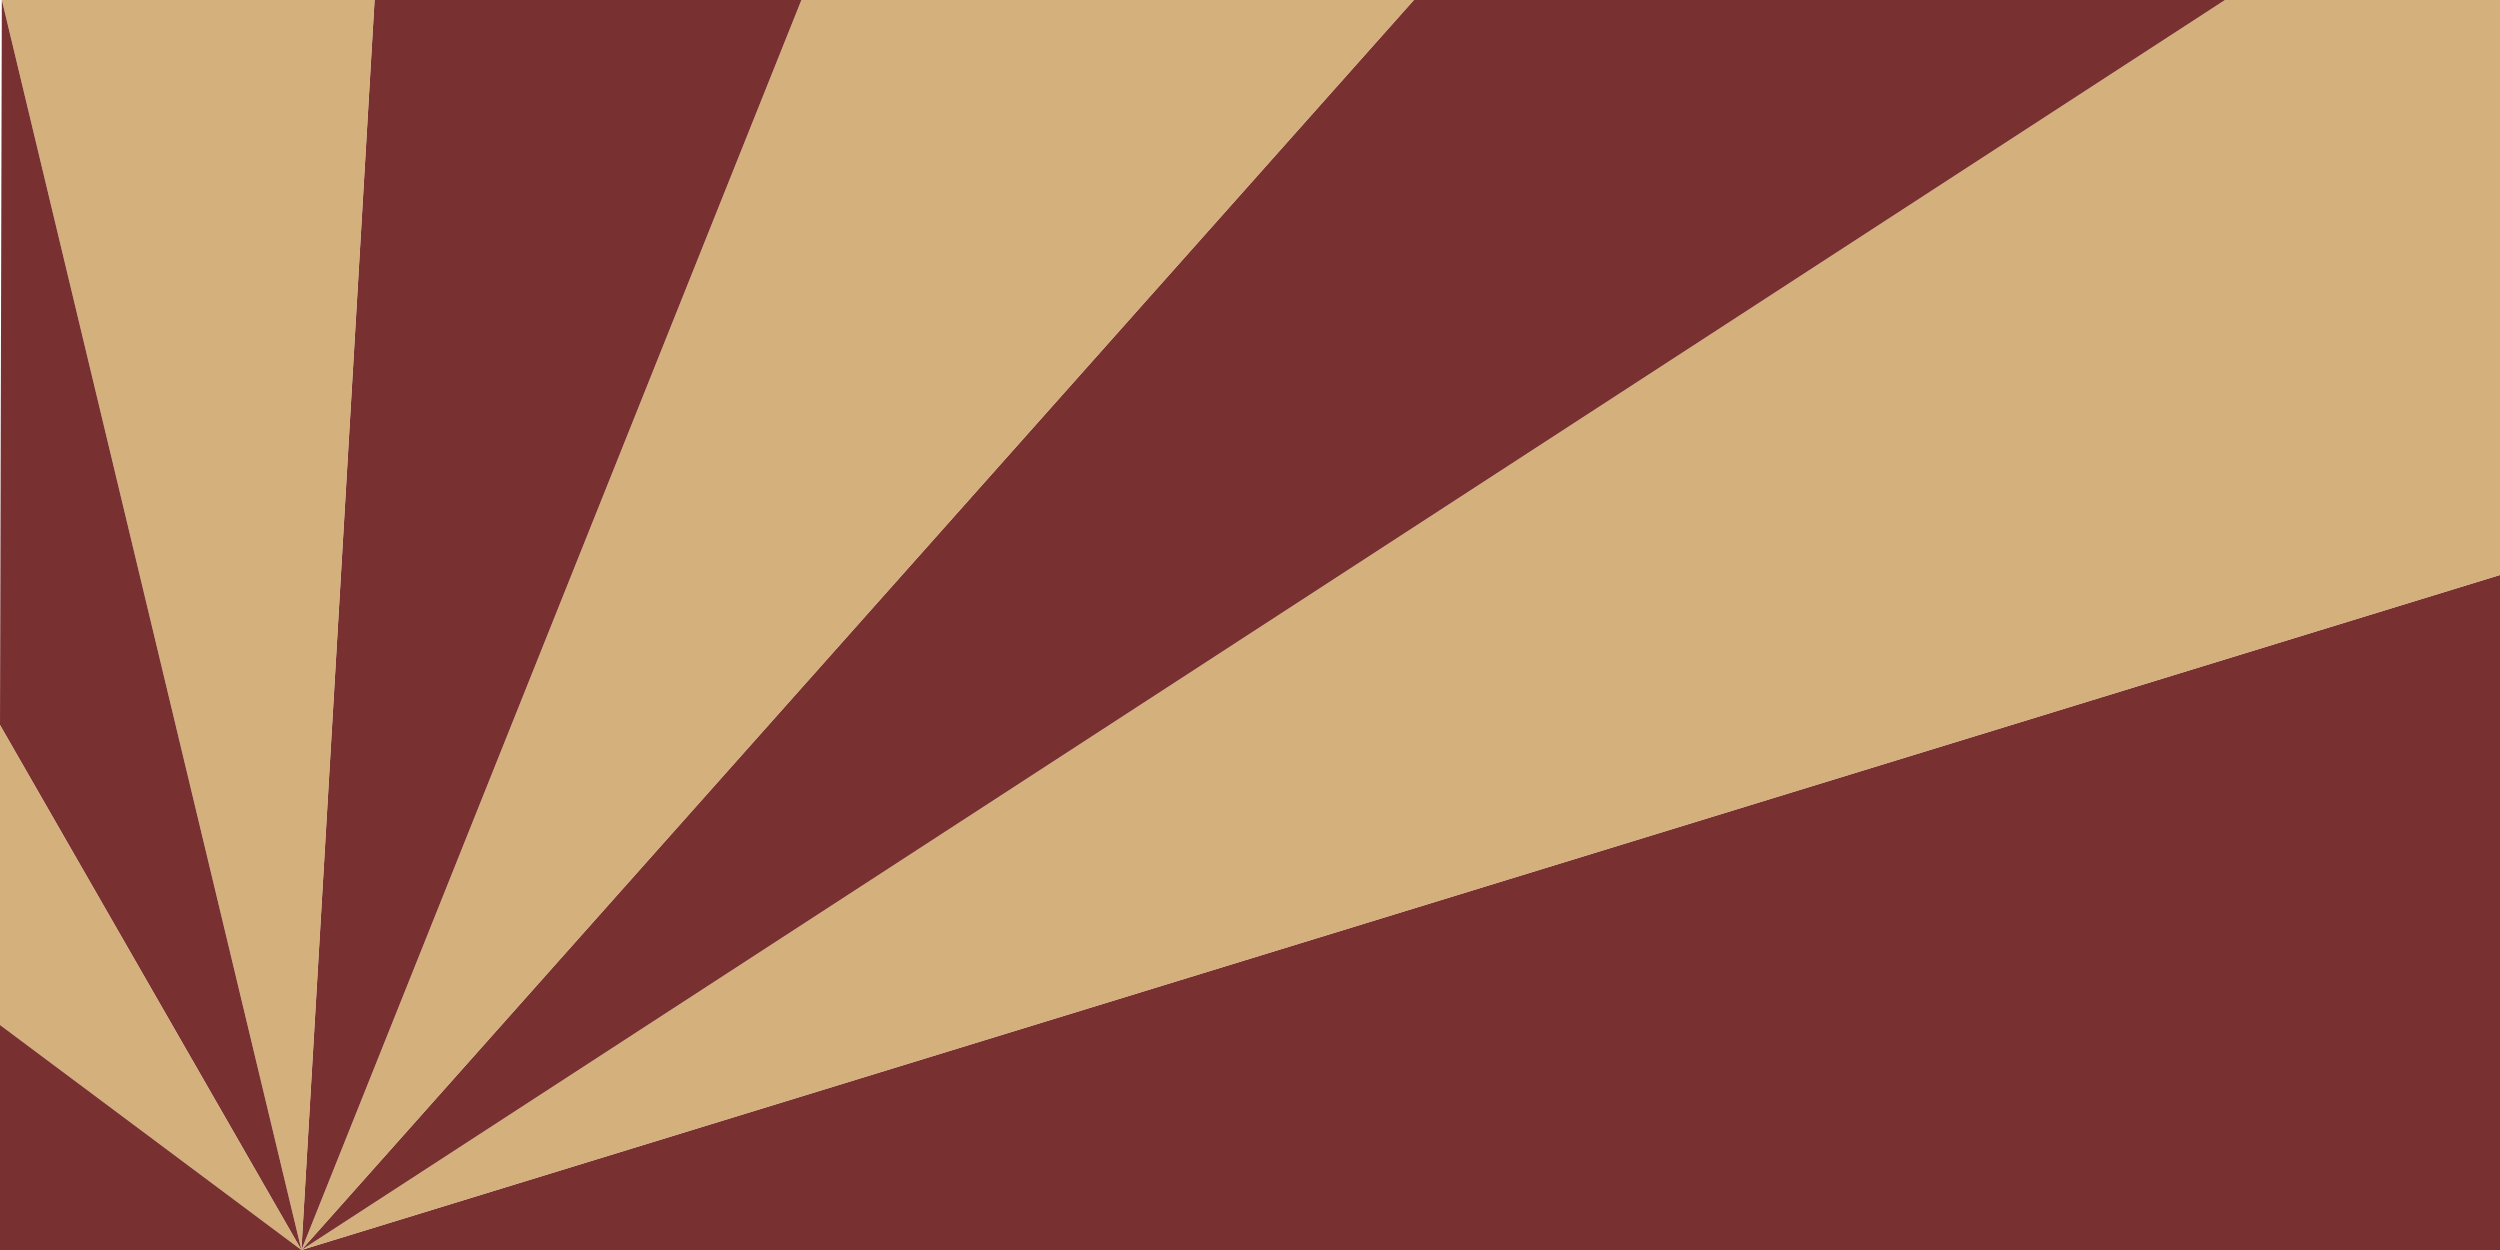
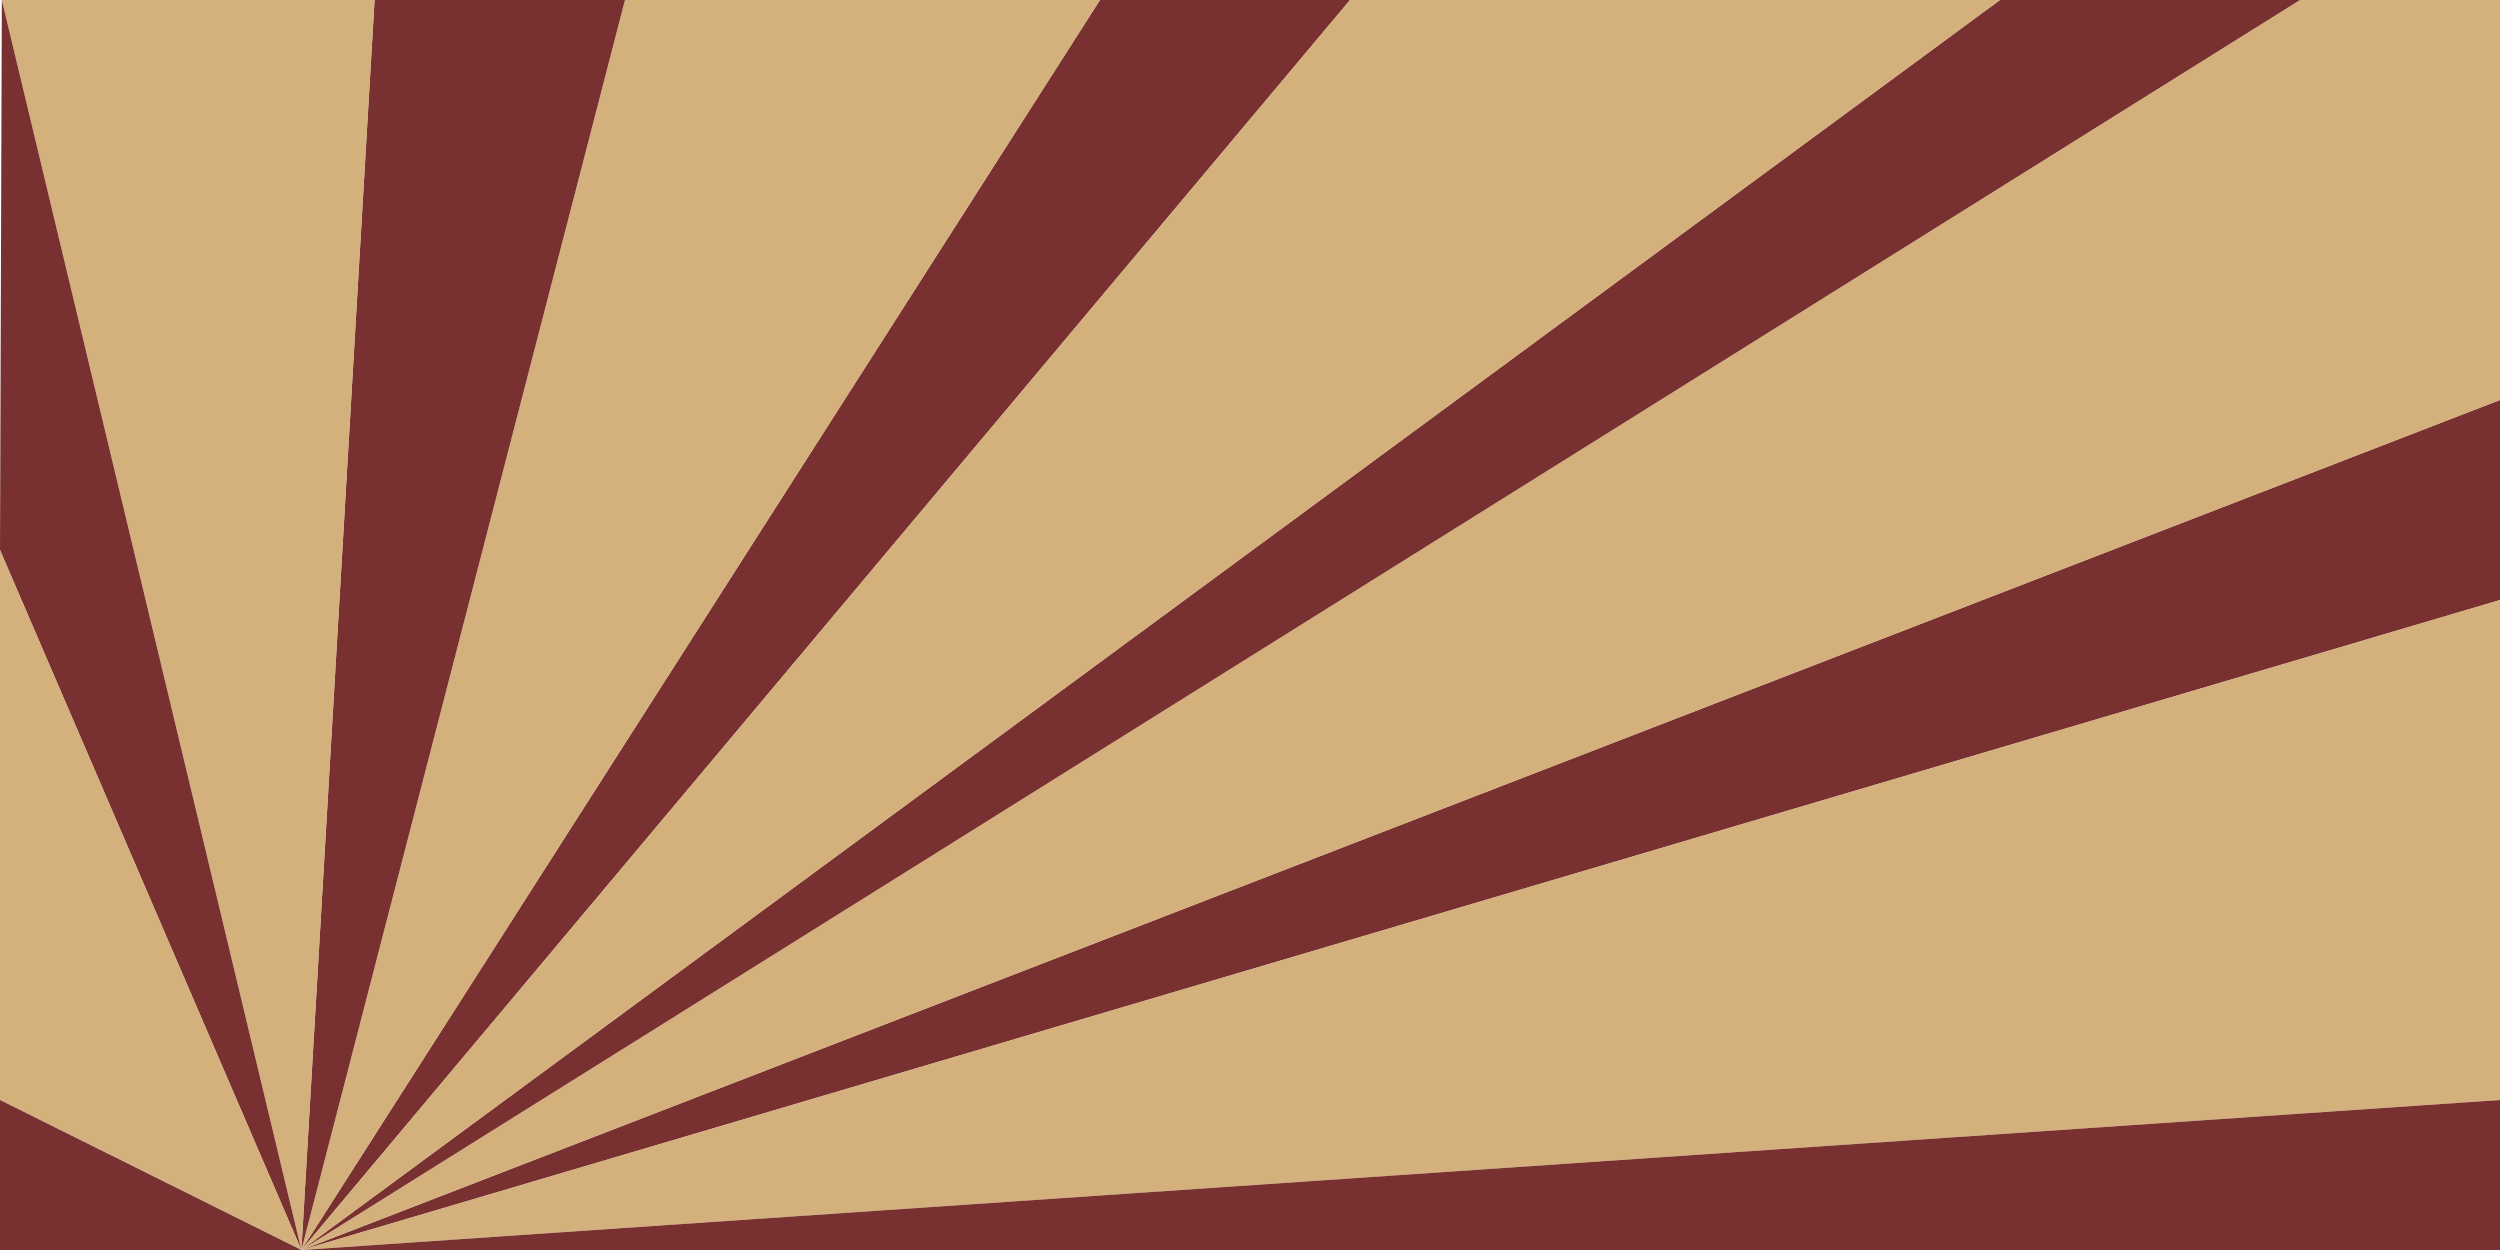
<svg xmlns="http://www.w3.org/2000/svg" id="svg8" version="1.1" viewBox="0 0 4000 2000" height="2000" width="4000">
  <defs id="defs2" />
  <g id="layer1">
-     <path style="fill:#732626;fill-opacity:0.95;stroke:none;stroke-width:80;stroke-linejoin:round;paint-order:stroke fill markers" d="M 482.265,2000 H 4000 V 920 Z" id="path39996" />
-     <path id="path39998" style="fill:#cca266;fill-opacity:0.85;stroke:none;stroke-width:80;stroke-linejoin:round;paint-order:stroke fill markers" d="M 3560,0 482.265,2000 4000,920 V 0 Z" />
-     <path id="path40002" style="fill:#732626;fill-opacity:0.95;stroke:none;stroke-width:80;stroke-linejoin:round;paint-order:stroke fill markers" d="m 2262.265,0 -1780,2000 L 3560,0 Z" />
-     <path style="fill:#cca266;fill-opacity:0.85;stroke:none;stroke-width:80;stroke-linejoin:round;paint-order:stroke fill markers" d="m 482.265,2000 1780,-2000 h -980 z" id="path40006" />
-     <path style="fill:#732626;fill-opacity:0.95;stroke:none;stroke-width:80;stroke-linejoin:round;paint-order:stroke fill markers" d="m 482.265,2000 800,-2000 H 599.336 Z" id="path40008" />
+     <path style="fill:#732626;fill-opacity:0.95;stroke:none;stroke-width:80;stroke-linejoin:round;paint-order:stroke fill markers" d="M 482.265,2000 4000,960 V 640 Z" id="path39996" />
+     <path id="path39998" style="fill:#cca266;fill-opacity:0.85;stroke:none;stroke-width:80;stroke-linejoin:round;paint-order:stroke fill markers" d="M 3680,0 482.265,2000 4000,640 V 0 Z" />
+     <path id="path40002" style="fill:#732626;fill-opacity:0.95;stroke:none;stroke-width:80;stroke-linejoin:round;paint-order:stroke fill markers" d="M 1760,0 482.265,2000 2160,0 Z" />
+     <path style="fill:#cca266;fill-opacity:0.85;stroke:none;stroke-width:80;stroke-linejoin:round;paint-order:stroke fill markers" d="M 482.265,2000 1760,0 h -760 z" id="path40006" />
+     <path style="fill:#732626;fill-opacity:0.95;stroke:none;stroke-width:80;stroke-linejoin:round;paint-order:stroke fill markers" d="M 482.265,2000 1000,0 H 599.336 Z" id="path40008" />
    <path style="fill:#cca266;fill-opacity:0.85;stroke:none;stroke-width:80;stroke-linejoin:round;paint-order:stroke fill markers" d="M 482.265,2000 2.929,0 H 599.336 Z" id="path1600" />
-     <path style="fill:#732626;fill-opacity:0.95;stroke:none;stroke-width:80;stroke-linejoin:round;paint-order:stroke fill markers" d="M 482.265,2000 0,1160 2.929,0 Z" id="path2157" />
-     <path style="fill:#cca266;fill-opacity:0.85;stroke:none;stroke-width:80;stroke-linejoin:round;paint-order:stroke fill markers" d="M 482.265,2000 0,1640 v -480 z" id="path2292" />
-     <path style="fill:#732626;fill-opacity:0.95;stroke:none;stroke-width:80;stroke-linejoin:round;paint-order:stroke fill markers" d="M 482.265,2000 H 0 v -360 z" id="path2475" />
+     <path style="fill:#732626;fill-opacity:0.95;stroke:none;stroke-width:80;stroke-linejoin:round;paint-order:stroke fill markers" d="M 482.265,2000 0,880 2.929,0 Z" id="path2157" />
+     <path style="fill:#cca266;fill-opacity:0.85;stroke:none;stroke-width:80;stroke-linejoin:round;paint-order:stroke fill markers" d="M 482.265,2000 0,1760 V 880 Z" id="path2292" />
+     <path style="fill:#732626;fill-opacity:0.95;stroke:none;stroke-width:80;stroke-linejoin:round;paint-order:stroke fill markers" d="M 482.265,2000 H 0 v -240 z" id="path2475" />
+     <path id="path1430" style="fill:#732626;fill-opacity:0.95;stroke:none;stroke-width:80;stroke-linejoin:round;paint-order:stroke fill markers" d="M 3200,0 482.265,2000 3680,0 Z" />
+     <path id="path1679" style="fill:#cca266;fill-opacity:0.85;stroke:none;stroke-width:80;stroke-linejoin:round;paint-order:stroke fill markers" d="M 2160,0 482.265,2000 3200,0 Z" />
+     <path id="path2366" style="fill:#cca266;fill-opacity:0.85;stroke:none;stroke-width:80;stroke-linejoin:round;paint-order:stroke fill markers" d="M 4000,960 482.265,2000 4000,1760 Z" />
+     <path style="fill:#732626;fill-opacity:0.95;stroke:none;stroke-width:80;stroke-linejoin:round;paint-order:stroke fill markers" d="M 482.265,2000 H 4000 v -240 z" id="path2577" />
  </g>
</svg>
